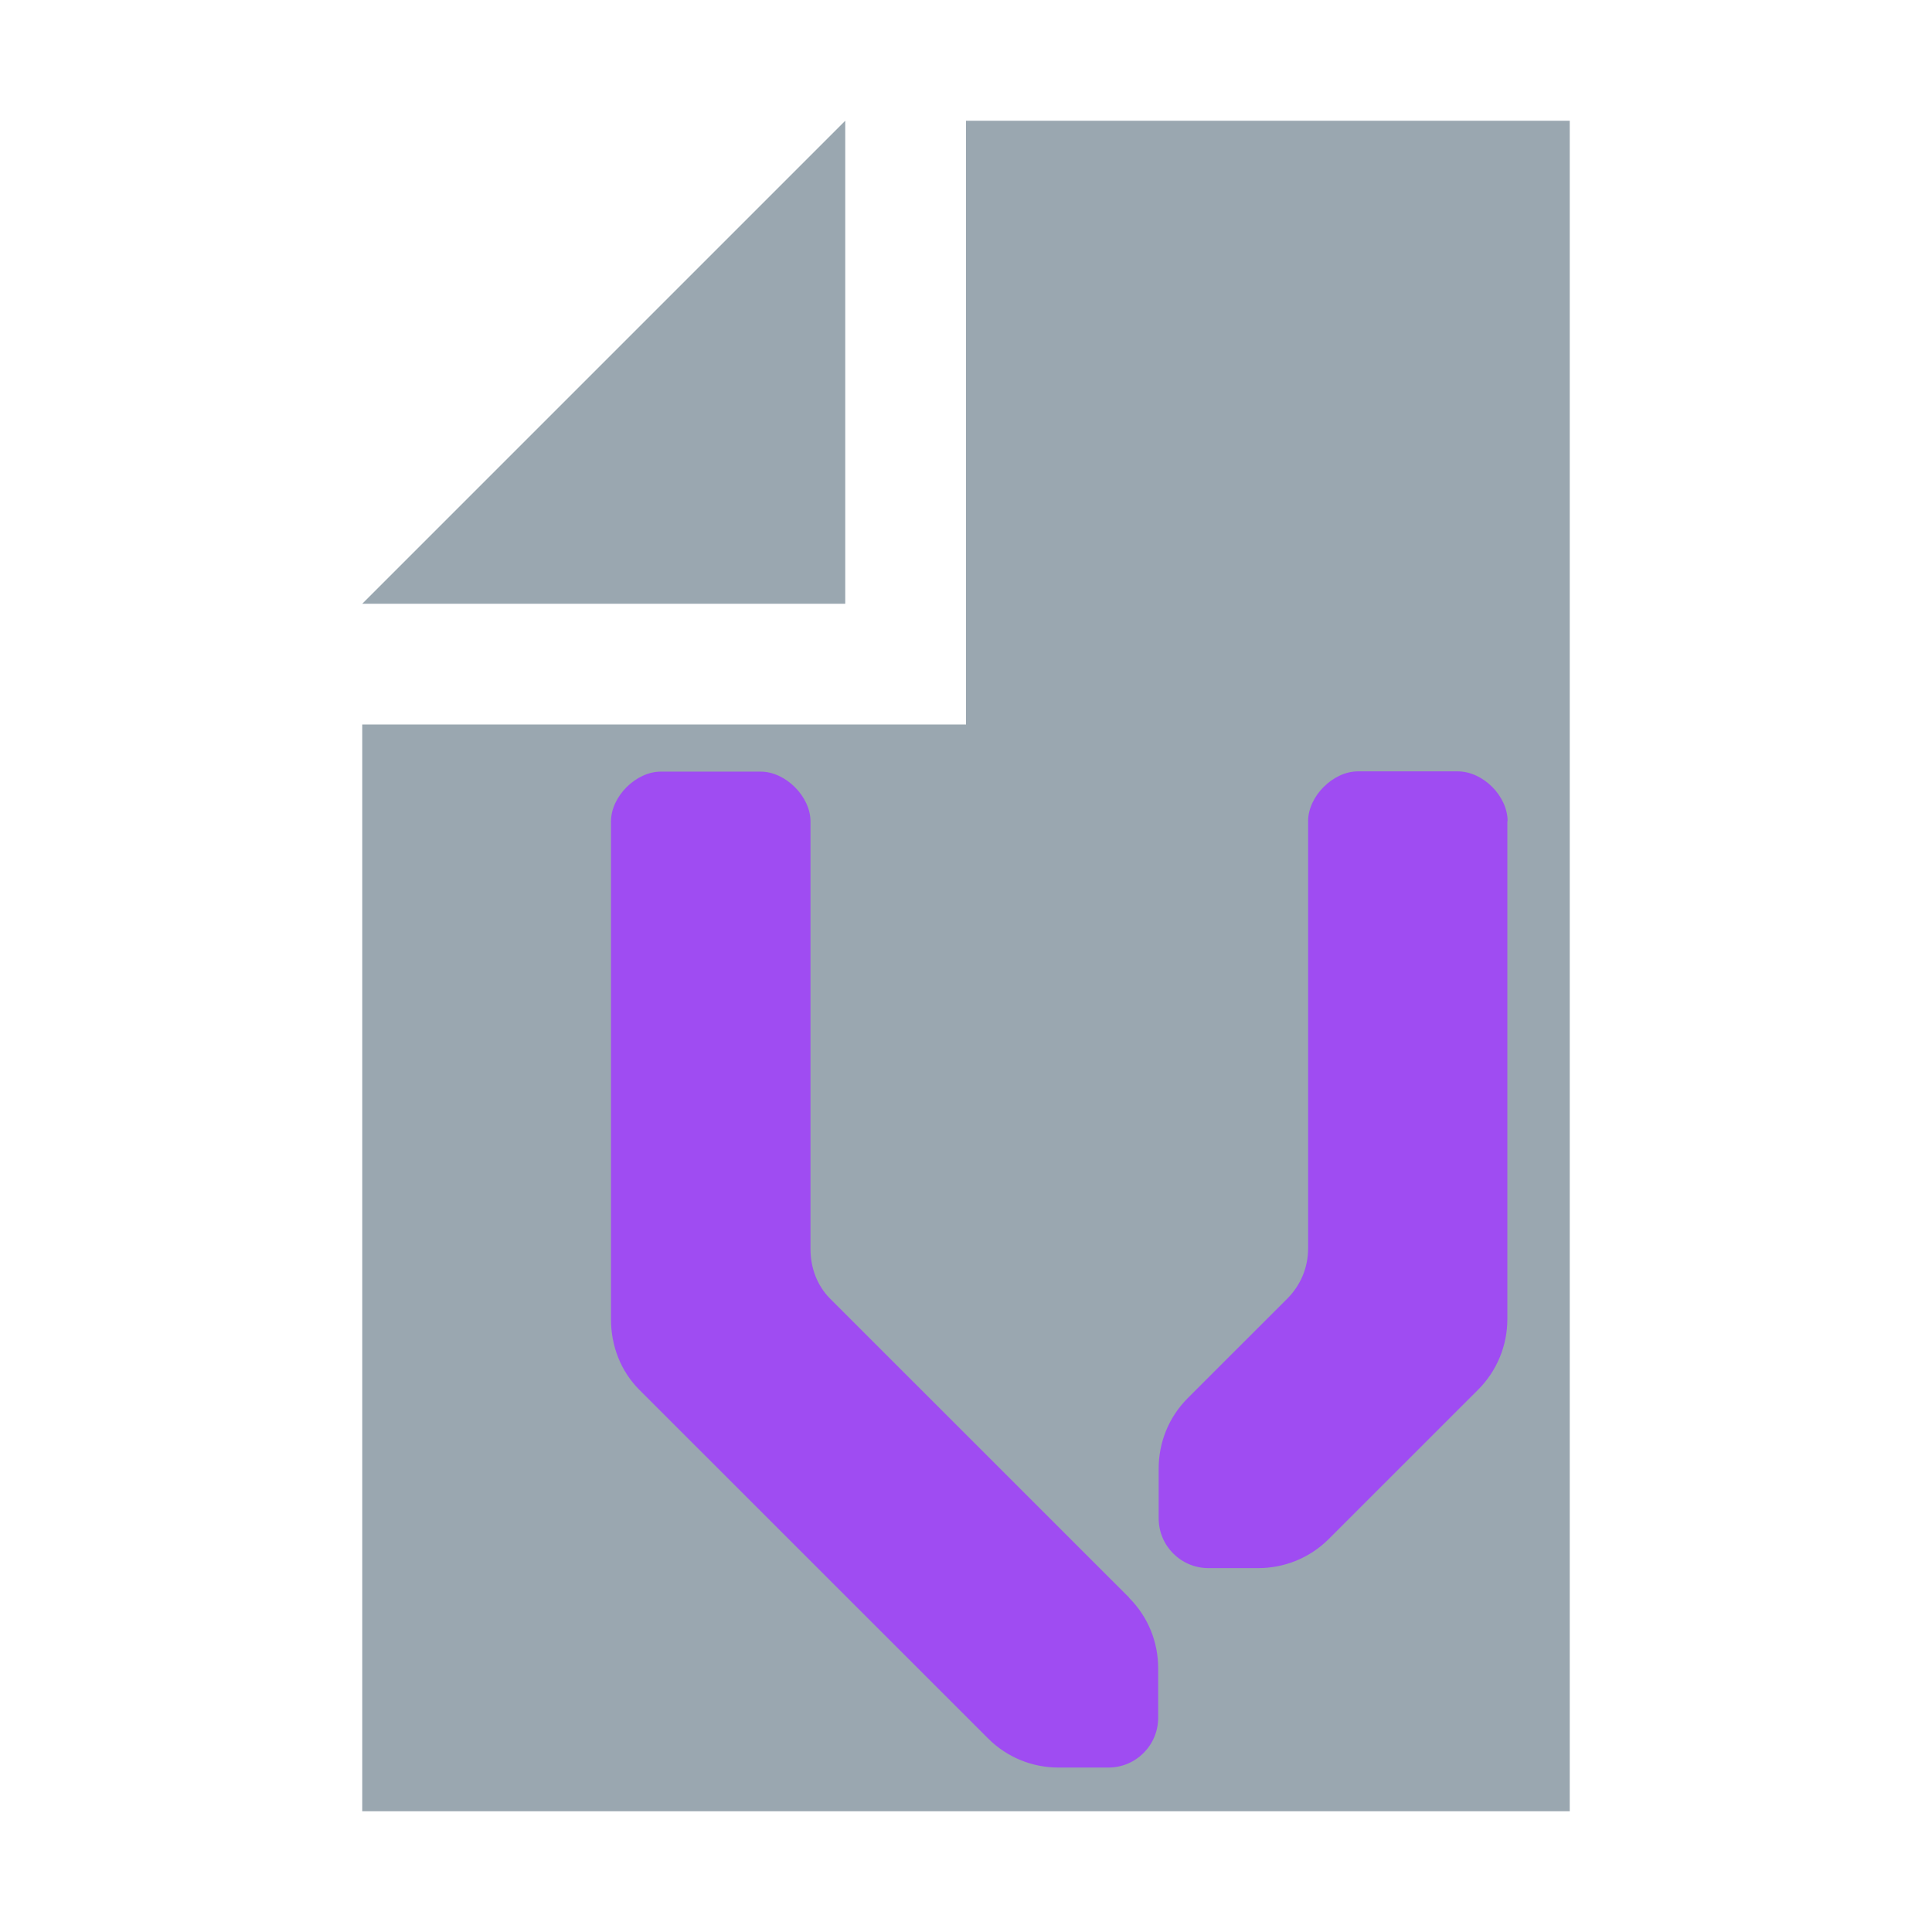
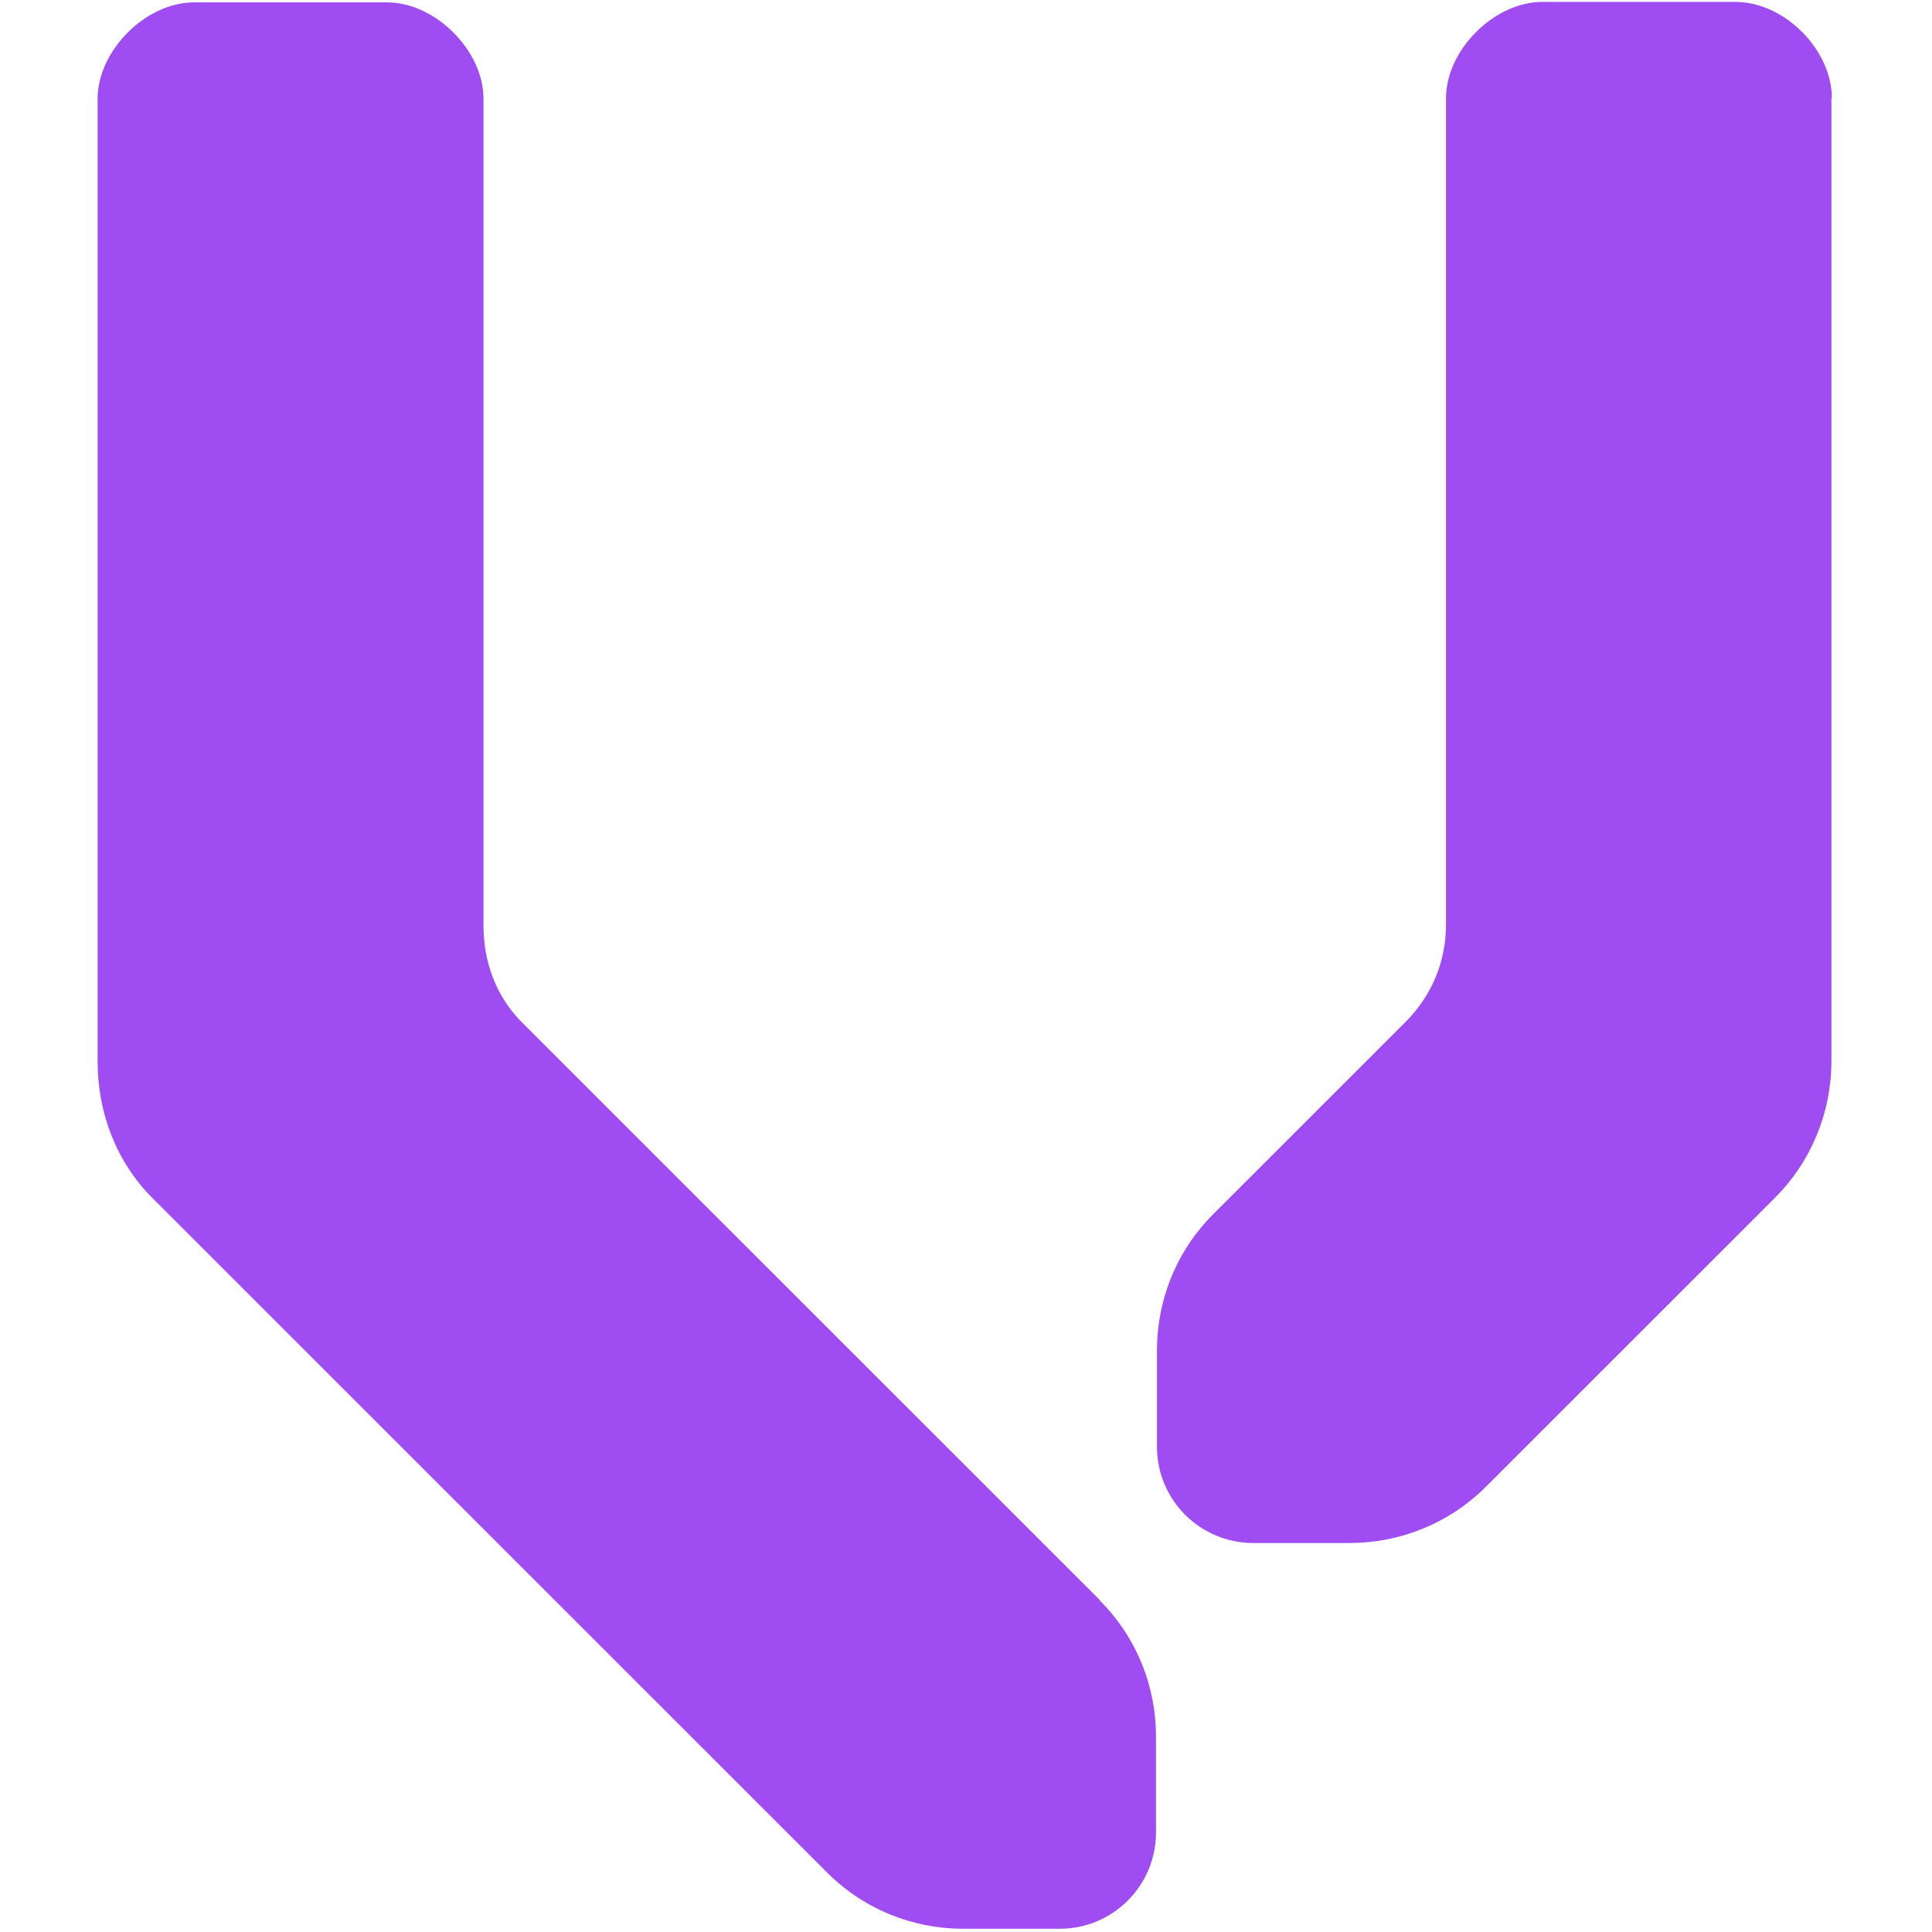
- <svg xmlns="http://www.w3.org/2000/svg" width="16" height="16" viewBox="0 0 16 16">
-   <g fill="none" fill-rule="evenodd">
-     <polygon fill="#9AA7B0" fill-opacity="1" points="7 1 3 5 7 5" />
-     <path fill="#9AA7B0" fill-opacity="1" d="M13,15 L13,1 L8,1 L8,6 L3,6 L3,15 L13,15 Z" />
-     <g transform="scale(0.022) translate(230,290)">
-       <path d="M195.008 311.356L82.222 198.603C77.628 193.823 75.097 187.356 75.097 180.139V19.21C75.097 9.837 65.722 0.465 56.346 0.465H18.751C9.375 0.465 0 9.837 0 19.21V206.663C0 216.598 3.656 226.158 10.688 233.188L141.943 364.405C149.256 371.716 158.819 375.371 168.476 375.371H187.226C197.633 375.371 205.977 366.936 205.977 356.626V337.974C205.977 328.32 202.321 318.76 195.008 311.45V311.356Z" fill="#9F4CF2" />
-       <path d="M337.514 19.116C337.514 9.65 328.233 0.371 318.764 0.371H281.168C271.793 0.371 262.418 9.744 262.418 19.116V179.951C262.418 187.168 259.605 193.635 254.917 198.509L217.134 236.281C209.822 243.592 206.165 253.152 206.165 262.806V281.551C206.165 291.955 214.603 300.296 224.916 300.296H243.667C253.23 300.296 262.886 296.641 270.199 289.33L326.451 233.094C333.483 226.065 337.421 216.505 337.421 206.57V19.116H337.514Z" fill="#9F4CF2" />
-     </g>
-   </g>
+ <svg xmlns="http://www.w3.org/2000/svg" width="16" height="16" viewBox="0 0 338 376" fill="none">
+   <path d="M195.008 311.356L82.222 198.603C77.628 193.823 75.097 187.356 75.097 180.139V19.21C75.097 9.837 65.722 0.465 56.346 0.465H18.751C9.375 0.465 0 9.837 0 19.21V206.663C0 216.598 3.656 226.158 10.688 233.188L141.943 364.405C149.256 371.716 158.819 375.371 168.476 375.371H187.226C197.633 375.371 205.977 366.936 205.977 356.626V337.974C205.977 328.32 202.321 318.76 195.008 311.45V311.356Z" fill="#9F4CF2" />
+   <path d="M337.514 19.116C337.514 9.65 328.233 0.371 318.764 0.371H281.168C271.793 0.371 262.418 9.744 262.418 19.116V179.951C262.418 187.168 259.605 193.635 254.917 198.509L217.134 236.281C209.822 243.592 206.165 253.152 206.165 262.806V281.551C206.165 291.955 214.603 300.296 224.916 300.296H243.667C253.23 300.296 262.886 296.641 270.199 289.33L326.451 233.094C333.483 226.065 337.421 216.505 337.421 206.57V19.116H337.514Z" fill="#9F4CF2" />
</svg>
